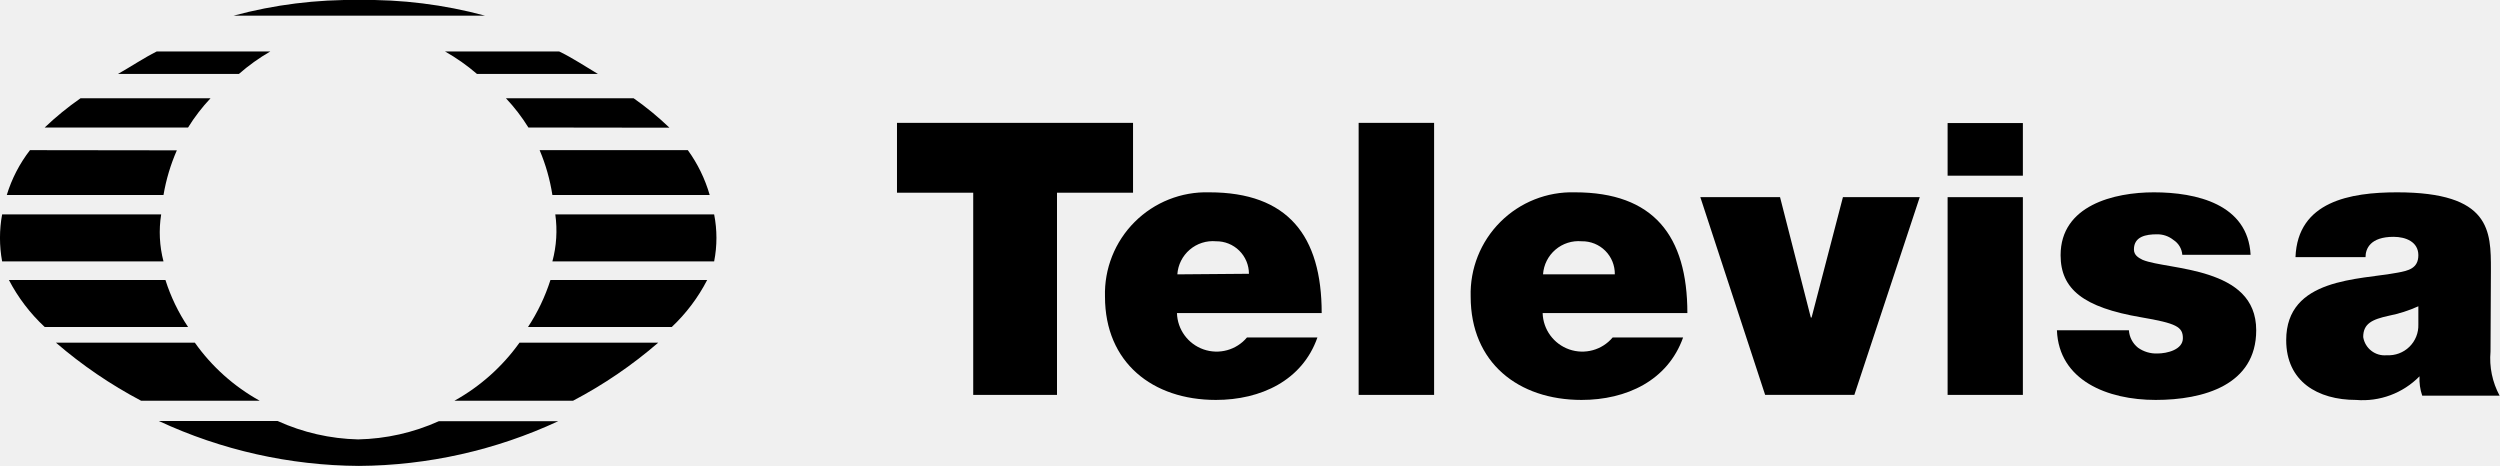
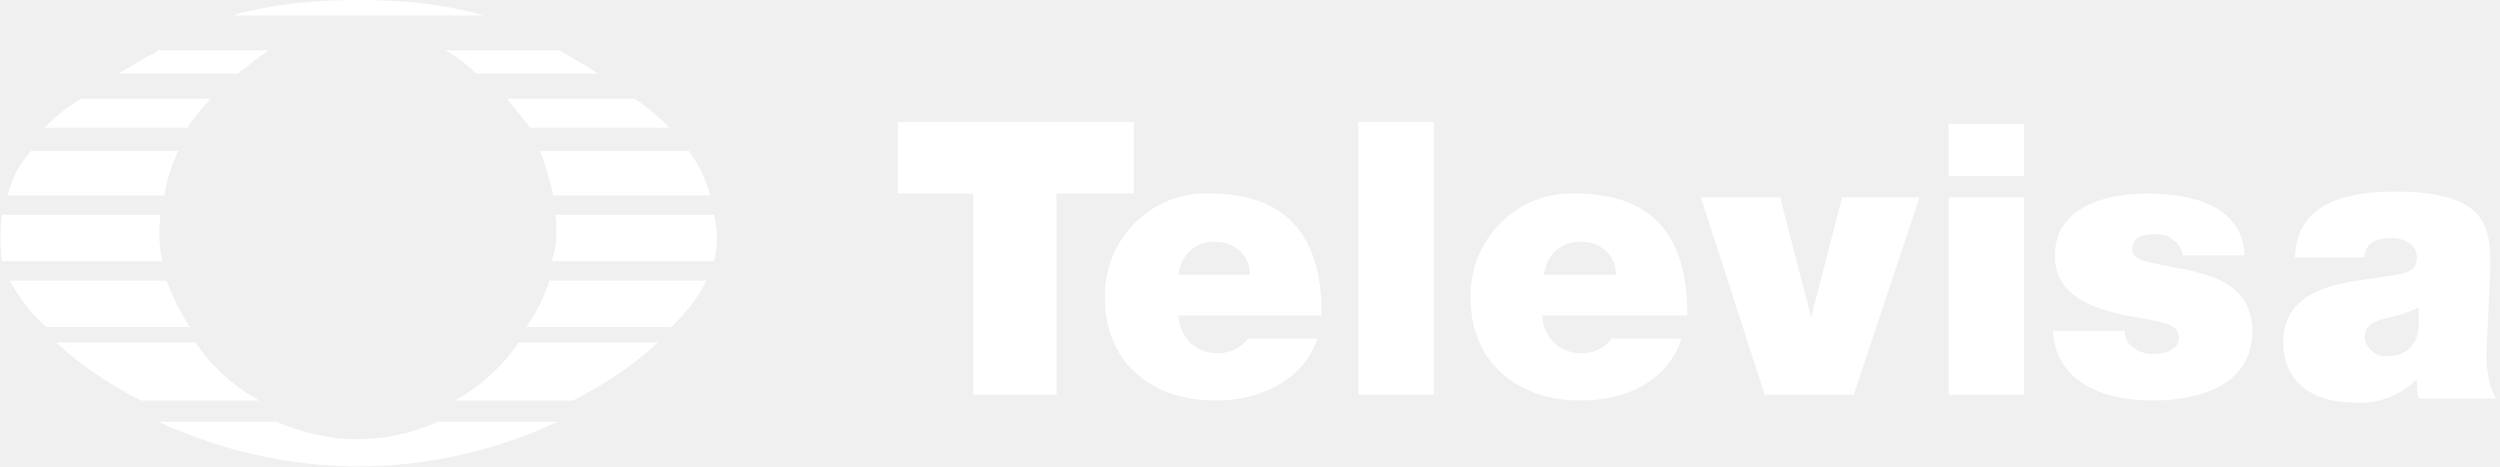
- <svg xmlns="http://www.w3.org/2000/svg" id="Capa_1" data-name="Capa 1" viewBox="0 0 129.21 24.07">
-   <path d="M26,5.92a23.48,23.48,0,0,0-6.48.81h13A23.51,23.51,0,0,0,26,5.92Z" transform="translate(-7.45 -5.92)" />
-   <path d="M15.55,8.58c-.66.33-1.36.8-2,1.16h6.25a10.19,10.19,0,0,1,1.62-1.16Z" transform="translate(-7.45 -5.92)" />
-   <path d="M38.35,9.74c-.61-.36-1.31-.83-2-1.16h-5.9A10.19,10.19,0,0,1,32.1,9.74Z" transform="translate(-7.45 -5.92)" />
-   <path d="M11.61,11a15.73,15.73,0,0,0-1.85,1.51h7.41A9.46,9.46,0,0,1,18.33,11Z" transform="translate(-7.45 -5.92)" />
-   <path d="M42.05,12.52A15.73,15.73,0,0,0,40.2,11H33.6a9.46,9.46,0,0,1,1.16,1.51Z" transform="translate(-7.45 -5.92)" />
-   <path d="M44.13,16A7.46,7.46,0,0,0,43,13.68H35.34A9.81,9.81,0,0,1,36,16Z" transform="translate(-7.45 -5.92)" />
-   <path d="M9,13.68A7.25,7.25,0,0,0,7.8,16h8.1a9.81,9.81,0,0,1,.69-2.31Z" transform="translate(-7.45 -5.92)" />
-   <path d="M15.78,17H7.56a6.71,6.71,0,0,0,0,2.43H15.9A5.92,5.92,0,0,1,15.78,17Z" transform="translate(-7.45 -5.92)" />
-   <path d="M36.15,17h8.21a6.29,6.29,0,0,1,0,2.43H36A6.1,6.1,0,0,0,36.15,17Z" transform="translate(-7.45 -5.92)" />
-   <path d="M42.17,22.82A9,9,0,0,0,44,20.39h-8.1a9.87,9.87,0,0,1-1.16,2.43Z" transform="translate(-7.45 -5.92)" />
-   <path d="M7.91,20.39a9,9,0,0,0,1.85,2.43h7.41A9.53,9.53,0,0,1,16,20.39Z" transform="translate(-7.45 -5.92)" />
-   <path d="M17.52,23.63H10.34a23.55,23.55,0,0,0,4.4,3h6.13A10.1,10.1,0,0,1,17.52,23.63Z" transform="translate(-7.45 -5.92)" />
-   <path d="M34.3,23.63h7.17a23.18,23.18,0,0,1-4.4,3H30.94A10.23,10.23,0,0,0,34.3,23.63Z" transform="translate(-7.45 -5.92)" />
-   <path d="M21.8,27.68H15.66A24.87,24.87,0,0,0,26,30a24.8,24.8,0,0,0,10.3-2.31H30.13a10.69,10.69,0,0,1-4.17.94A10.65,10.65,0,0,1,21.8,27.68Z" transform="translate(-7.45 -5.92)" />
-   <polygon points="50.3 9.96 46.36 9.96 46.36 6.35 58.56 6.35 58.56 9.96 54.63 9.96 54.63 20.41 50.3 20.41 50.3 9.96" />
-   <path d="M75.76,22.1c0-4-1.75-6.24-5.81-6.24a5.24,5.24,0,0,0-5.39,5.39c0,3.41,2.46,5.34,5.73,5.34,2.32,0,4.47-1,5.25-3.23H71.9a2.05,2.05,0,0,1-3.62-1.26Zm-7.46-2a1.84,1.84,0,0,1,2-1.71A1.68,1.68,0,0,1,72,20.07Z" transform="translate(-7.45 -5.92)" />
-   <rect x="70.22" y="6.35" width="3.9" height="14.06" />
-   <path d="M94.66,22.1c0-4-1.75-6.24-5.81-6.24a5.24,5.24,0,0,0-5.39,5.39c0,3.41,2.46,5.34,5.73,5.34,2.32,0,4.46-1,5.25-3.23H90.8a2.05,2.05,0,0,1-3.62-1.26Zm-7.46-2a1.84,1.84,0,0,1,2-1.71,1.68,1.68,0,0,1,1.71,1.71Z" transform="translate(-7.45 -5.92)" />
-   <polygon points="95.84 20.41 91.23 20.41 87.88 10.19 92 10.19 93.59 16.41 93.63 16.41 95.25 10.19 99.22 10.19 95.84 20.41" />
-   <path d="M112,15h-3.89V12.28H112Zm-3.89,1.11H112V26.33h-3.89Z" transform="translate(-7.45 -5.92)" />
-   <path d="M120.24,19.09a1,1,0,0,0-.46-.77,1.32,1.32,0,0,0-.86-.29c-.55,0-1.18.11-1.18.78,0,.3.23.43.45.54.65.27,2.13.35,3.43.78s2.44,1.18,2.44,2.86c0,2.83-2.72,3.6-5.2,3.6s-5-1-5.1-3.6h3.72a1.26,1.26,0,0,0,.47.9,1.62,1.62,0,0,0,1,.3c.51,0,1.32-.2,1.32-.79s-.34-.77-2.15-1.08c-3-.51-4.17-1.46-4.17-3.21,0-2.58,2.77-3.25,4.82-3.25,2.2,0,4.86.61,5,3.23Z" transform="translate(-7.45 -5.92)" />
-   <path d="M136.19,19.86c0-2,0-4-4.85-4-2.42,0-5.14.47-5.25,3.35h3.62c0-.44.25-1.05,1.45-1.05.63,0,1.28.26,1.28.95s-.53.8-1.06.9c-2,.38-5.77.26-5.77,3.49,0,2.14,1.63,3.09,3.61,3.09a4.12,4.12,0,0,0,3.28-1.22h0a2.66,2.66,0,0,0,.14,1h4a4.05,4.05,0,0,1-.47-2.28Zm-3.75,2.83a1.54,1.54,0,0,1-1.63,1.59,1.12,1.12,0,0,1-1.22-.94c0-.69.45-.91,1.32-1.1a7,7,0,0,0,1.53-.49Z" transform="translate(-7.45 -5.92)" />
+ <svg xmlns="http://www.w3.org/2000/svg" version="1.1" id="Capa_1" x="0px" y="0px" viewBox="0 0 129.2 24.1" style="enable-background:new 0 0 129.2 24.1;" xml:space="preserve">
+   <style type="text/css">
+ 	.st0{fill:#FFFFFF;}
+ </style>
+   <path class="st0" d="M18.5,0c-2.2,0-4.4,0.2-6.5,0.8h13C22.9,0.2,20.8,0,18.5,0z" />
+   <path class="st0" d="M8.1,2.7C7.4,3,6.7,3.5,6.1,3.8h6.2c0.5-0.4,1-0.8,1.6-1.2H8.1z" />
+   <path class="st0" d="M30.9,3.8c-0.6-0.4-1.3-0.8-2-1.2H23c0.6,0.3,1.1,0.7,1.6,1.2H30.9z" />
+   <path class="st0" d="M4.2,5.1C3.5,5.5,2.9,6,2.3,6.6h7.4c0.3-0.5,0.7-1,1.2-1.5H4.2z" />
+   <path class="st0" d="M34.6,6.6C34,6,33.4,5.5,32.8,5.1h-6.6c0.4,0.5,0.8,1,1.2,1.5L34.6,6.6z" />
+   <path class="st0" d="M36.7,10.1c-0.2-0.8-0.6-1.6-1.1-2.3h-7.7c0.3,0.7,0.5,1.5,0.7,2.3H36.7z" />
+   <path class="st0" d="M1.6,7.8C1,8.5,0.6,9.2,0.4,10.1h8.1c0.1-0.8,0.4-1.6,0.7-2.3L1.6,7.8z" />
+   <path class="st0" d="M8.3,11.1H0.1c-0.1,0.8-0.1,1.6,0,2.4h8.3C8.2,12.7,8.2,11.9,8.3,11.1z" />
+   <path class="st0" d="M28.7,11.1h8.2c0.2,0.8,0.2,1.6,0,2.4h-8.4C28.8,12.7,28.8,11.9,28.7,11.1z" />
+   <path class="st0" d="M34.7,16.9c0.7-0.7,1.4-1.5,1.8-2.4h-8.1c-0.3,0.9-0.7,1.7-1.2,2.4H34.7z" />
+   <path class="st0" d="M0.5,14.5c0.5,0.9,1.1,1.7,1.9,2.4h7.4c-0.5-0.8-0.9-1.6-1.2-2.4H0.5z" />
+   <path class="st0" d="M10.1,17.7H2.9c1.3,1.2,2.8,2.2,4.4,3h6.1C12.1,20,10.9,18.9,10.1,17.7z" />
+   <path class="st0" d="M26.8,17.7H34c-1.3,1.2-2.8,2.2-4.4,3h-6.1C24.8,20,26,18.9,26.8,17.7z" />
+   <path class="st0" d="M14.3,21.8H8.2c3.2,1.5,6.8,2.3,10.3,2.3c3.6,0,7.1-0.8,10.3-2.3h-6.2c-1.3,0.6-2.7,0.9-4.2,0.9  C17.1,22.7,15.7,22.4,14.3,21.8z" />
+   <polygon class="st0" points="50.3,10 46.4,10 46.4,6.3 58.6,6.3 58.6,10 54.6,10 54.6,20.4 50.3,20.4 " />
+   <path class="st0" d="M68.3,16.2c0-4-1.8-6.2-5.8-6.2c-2.9-0.1-5.3,2.2-5.4,5.1c0,0.1,0,0.2,0,0.3c0,3.4,2.5,5.3,5.7,5.3  c2.3,0,4.5-1,5.3-3.2h-3.6c-0.7,0.9-2,1-2.9,0.3c-0.4-0.4-0.7-0.9-0.7-1.5H68.3z M60.9,14.2c0.1-1,0.9-1.8,2-1.7c0,0,0,0,0,0  c0.9,0,1.7,0.7,1.7,1.7c0,0,0,0,0,0L60.9,14.2z" />
+   <rect x="70.2" y="6.3" class="st0" width="3.9" height="14.1" />
+   <path class="st0" d="M87.2,16.2c0-4-1.8-6.2-5.8-6.2c-2.9-0.1-5.3,2.2-5.4,5.1c0,0.1,0,0.2,0,0.3c0,3.4,2.5,5.3,5.7,5.3  c2.3,0,4.5-1,5.2-3.2h-3.6c-0.7,0.9-2,1-2.9,0.3c-0.4-0.4-0.7-0.9-0.7-1.5H87.2z M79.8,14.2c0.1-1,0.9-1.8,2-1.7c0,0,0,0,0,0  c0.9,0,1.7,0.7,1.7,1.6c0,0,0,0,0,0.1L79.8,14.2z" />
+   <polygon class="st0" points="95.8,20.4 91.2,20.4 87.9,10.2 92,10.2 93.6,16.4 93.6,16.4 95.2,10.2 99.2,10.2 " />
+   <path class="st0" d="M104.6,9.1h-3.9V6.4h3.9V9.1z M100.7,10.2h3.9v10.2h-3.9V10.2z" />
+   <path class="st0" d="M112.8,13.2c0-0.3-0.2-0.6-0.5-0.8c-0.2-0.2-0.5-0.3-0.9-0.3c-0.6,0-1.2,0.1-1.2,0.8c0,0.3,0.2,0.4,0.4,0.5  c0.7,0.3,2.1,0.4,3.4,0.8s2.4,1.2,2.4,2.9c0,2.8-2.7,3.6-5.2,3.6s-5-1-5.1-3.6h3.7c0,0.4,0.2,0.7,0.5,0.9c0.3,0.2,0.6,0.3,1,0.3  c0.5,0,1.3-0.2,1.3-0.8s-0.3-0.8-2.2-1.1c-3-0.5-4.2-1.5-4.2-3.2c0-2.6,2.8-3.2,4.8-3.2c2.2,0,4.9,0.6,5,3.2H112.8z" />
+   <path class="st0" d="M128.7,13.9c0-2,0-4-4.9-4c-2.4,0-5.1,0.5-5.2,3.4h3.6c0-0.4,0.2-1,1.4-1c0.6,0,1.3,0.3,1.3,1s-0.5,0.8-1.1,0.9  c-2,0.4-5.8,0.3-5.8,3.5c0,2.1,1.6,3.1,3.6,3.1c1.2,0.1,2.4-0.3,3.3-1.2l0,0c0,0.3,0,0.7,0.1,1h4c-0.4-0.7-0.5-1.5-0.5-2.3  L128.7,13.9z M125,16.8c0,0.9-0.6,1.6-1.5,1.6c0,0-0.1,0-0.1,0c-0.6,0.1-1.1-0.4-1.2-0.9c0-0.7,0.4-0.9,1.3-1.1  c0.5-0.1,1-0.3,1.5-0.5V16.8z" />
</svg>
